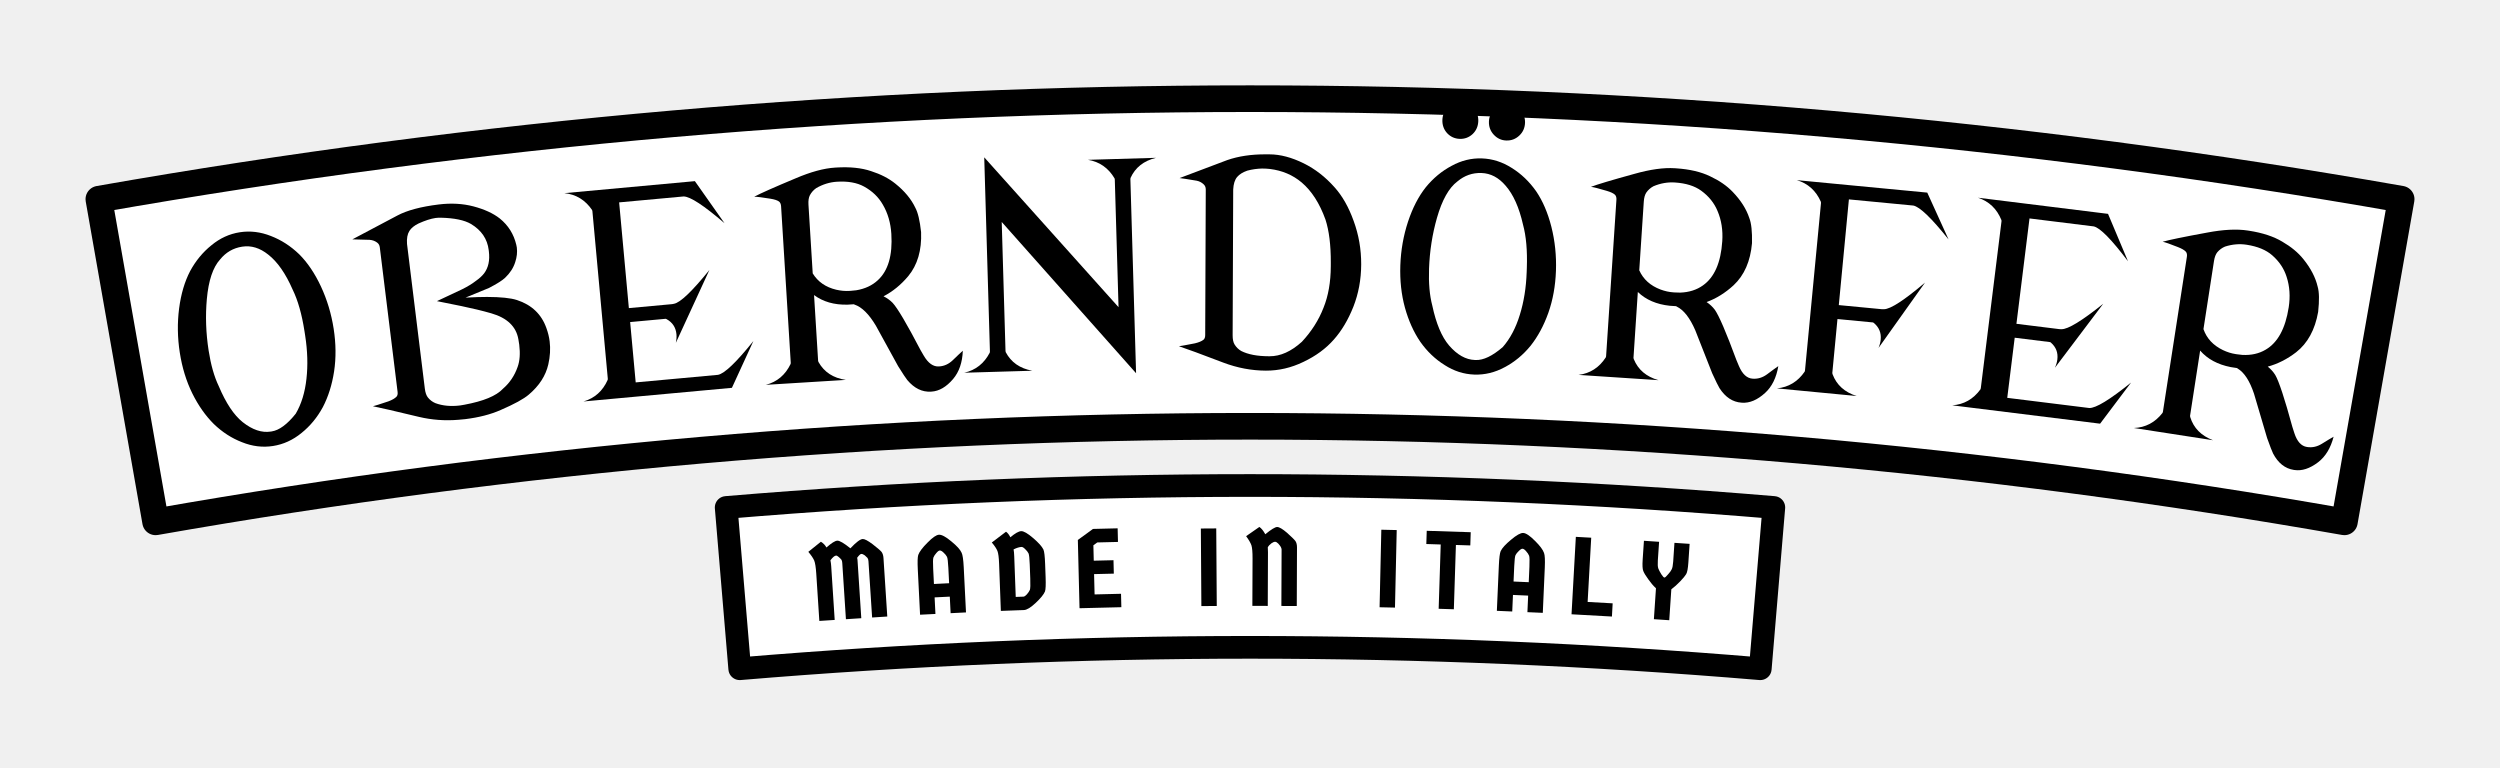
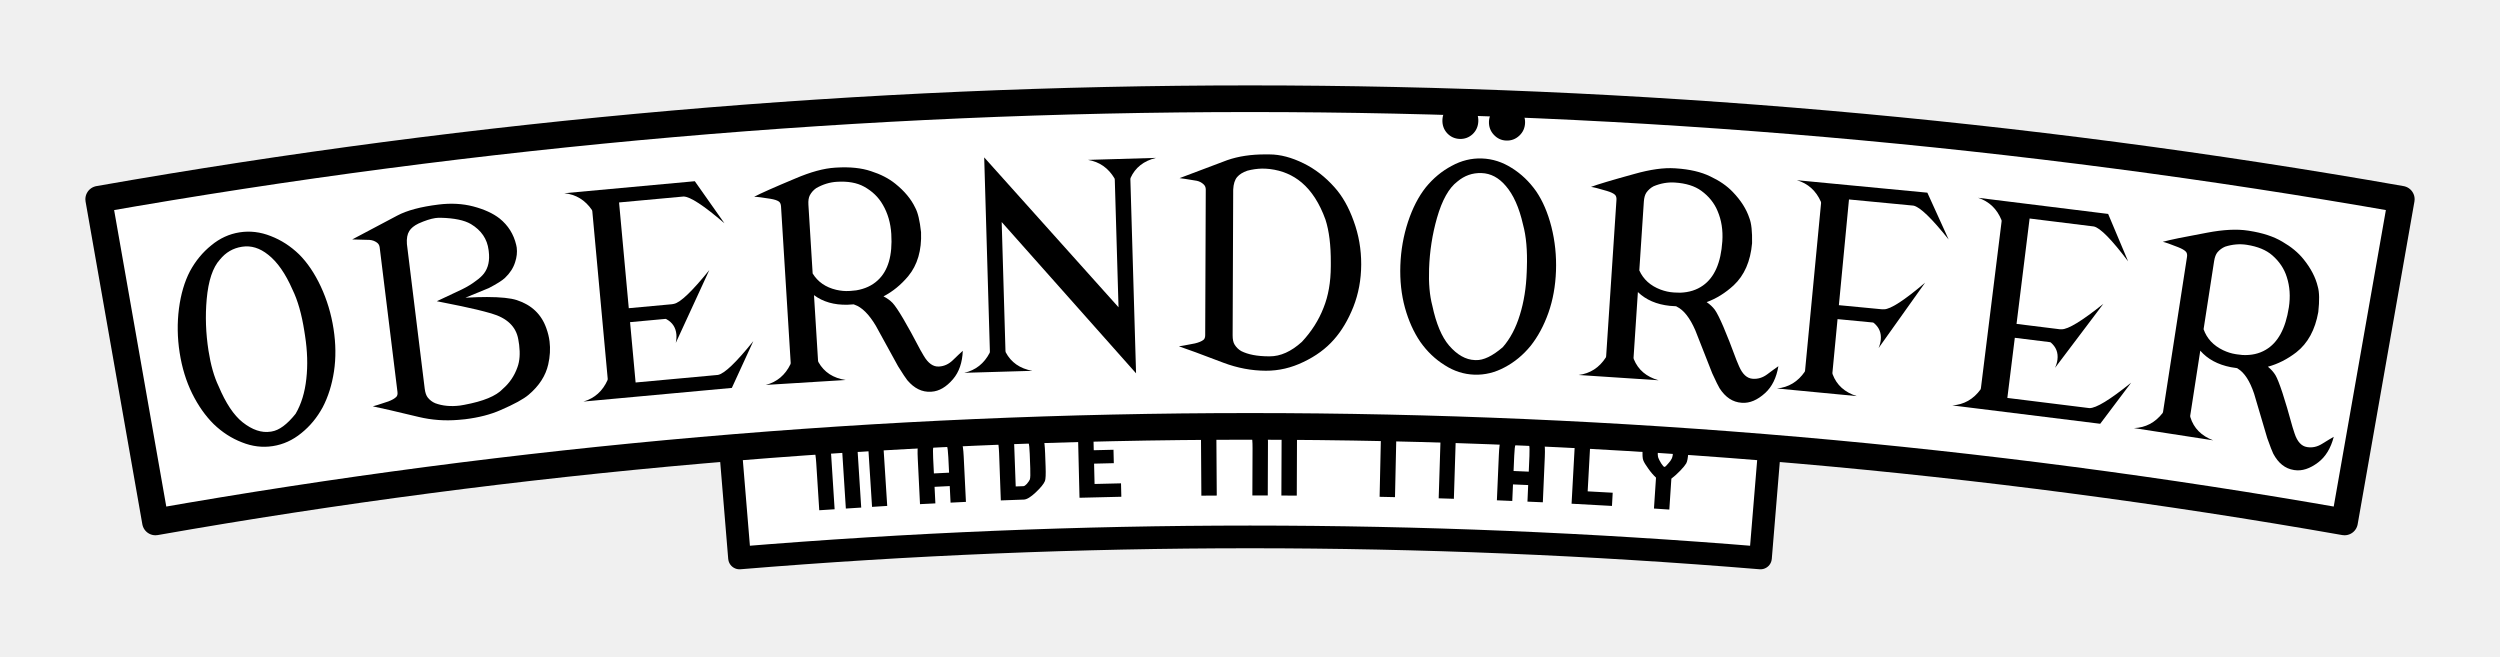
- <svg xmlns="http://www.w3.org/2000/svg" viewBox="-63.328 -18.6 126.656 38.884" width="126.66mm" height="38.88mm" data-pad="5">
+ <svg xmlns="http://www.w3.org/2000/svg" viewBox="-63.328 -18.6 126.656 33.265" width="126.66mm" height="33.27mm" data-pad="5">
+   <path d="M-26.537 1.493A322.614 322.614 0 0 1 26.537 1.493L25.862 9.665A314.414 314.414 0 0 0 -25.862 9.665Z" fill="#fff" stroke="#000" stroke-linejoin="round" stroke-width="1.15" />
  <path d="M-58.328 -8.508A336.614 336.614 0 0 1 58.328 -8.508L55.452 7.841A320.014 320.014 0 0 0 -55.452 7.841Z" fill="#fff" stroke="#000" stroke-linejoin="round" stroke-width="1.35" />
  <g fill="#000">
    <path d="M2.37 -5.10Q2.37 -4.00 2.60 -3.24Q2.94 -1.88 3.52 -1.25Q4.16 -0.56 4.85 -0.56Q4.87 -0.56 4.88 -0.56Q4.89 -0.56 4.90 -0.56Q5.48 -0.56 6.24 -1.26Q6.78 -1.92 7.05 -2.93Q7.32 -3.92 7.32 -5.10Q7.32 -5.20 7.32 -5.32Q7.32 -6.63 7.05 -7.50Q6.71 -8.79 6.10 -9.44Q5.55 -10.04 4.86 -10.04H4.85Q4.17 -10.04 3.65 -9.57Q3.02 -9.06 2.68 -7.69Q2.37 -6.44 2.37 -5.10ZM2.06 -9.22Q2.60 -9.93 3.33 -10.35Q4.05 -10.78 4.85 -10.78Q5.65 -10.78 6.38 -10.35Q7.11 -9.93 7.65 -9.22Q8.18 -8.50 8.49 -7.44Q8.80 -6.37 8.80 -5.22Q8.80 -4.07 8.49 -3.08Q8.18 -2.10 7.65 -1.38Q7.11 -0.67 6.38 -0.25Q5.65 0.18 4.85 0.18Q4.05 0.18 3.33 -0.25Q2.60 -0.67 2.06 -1.38Q1.53 -2.10 1.22 -3.08Q0.91 -4.07 0.91 -5.22Q0.91 -6.37 1.22 -7.44Q1.53 -8.50 2.06 -9.22Z" transform="translate(-49.528 3.820) rotate(-8.820) translate(-4.855 0)" />
    <path d="M3.85 -9.95Q3.50 -9.83 3.34 -9.63Q3.16 -9.41 3.14 -8.99V-1.61Q3.14 -1.30 3.24 -1.14Q3.37 -0.93 3.58 -0.81Q4.10 -0.54 4.81 -0.54Q4.92 -0.54 5.03 -0.55Q6.50 -0.64 7.06 -1.11Q7.63 -1.49 7.94 -2.12Q8.16 -2.55 8.16 -3.23Q8.16 -3.37 8.15 -3.51Q8.10 -4.49 6.95 -4.98Q6.29 -5.26 5.49 -5.53Q4.41 -5.89 4.29 -5.93Q5.49 -6.32 5.63 -6.37Q6.06 -6.52 6.38 -6.71Q6.66 -6.86 6.83 -7.03Q7.21 -7.42 7.21 -8.11Q7.21 -8.14 7.21 -8.18Q7.21 -9.03 6.48 -9.60Q6.02 -9.95 5.01 -10.10Q4.91 -10.12 4.73 -10.12Q4.37 -10.11 3.85 -9.95ZM0.42 -1.04Q0.54 -1.05 1.23 -1.19Q1.52 -1.26 1.66 -1.37Q1.75 -1.44 1.75 -1.61V-8.99Q1.75 -9.15 1.64 -9.25Q1.49 -9.39 1.28 -9.43Q0.65 -9.53 0.42 -9.56L2.83 -10.48Q3.61 -10.78 4.98 -10.78Q5.93 -10.78 6.71 -10.47Q7.51 -10.15 7.96 -9.70Q8.54 -9.10 8.63 -8.27Q8.64 -8.20 8.64 -8.13Q8.64 -7.77 8.47 -7.41Q8.28 -6.99 7.86 -6.68Q7.63 -6.51 6.99 -6.27Q6.94 -6.25 5.75 -5.93Q6.45 -5.88 6.84 -5.83Q7.87 -5.70 8.32 -5.49Q9.39 -4.99 9.63 -3.89Q9.71 -3.54 9.71 -3.21Q9.71 -2.64 9.50 -2.06Q9.20 -1.23 8.33 -0.66Q7.91 -0.38 6.82 -0.06Q6.03 0.18 4.98 0.18Q4.89 0.18 4.64 0.17Q3.61 0.13 2.67 -0.22Q0.91 -0.88 0.42 -1.04Z" transform="translate(-39.460 2.419) rotate(-7.017) translate(-5.311 0)" />
    <path d="M0.42 0.00Q1.29 -0.17 1.74 -0.98L1.75 -1.04V-9.56L1.74 -9.62Q1.29 -10.43 0.42 -10.60H7.06L8.36 -8.34Q6.92 -9.83 6.42 -9.88L6.32 -9.88H3.14V-4.50H5.34L5.44 -4.51Q5.93 -4.56 7.38 -6.05L5.35 -2.53Q5.42 -2.76 5.42 -2.96Q5.42 -3.48 4.99 -3.77L4.95 -3.79H3.14V-0.72H7.23L7.33 -0.72Q7.83 -0.77 9.27 -2.26L7.97 0.00Z" transform="translate(-29.570 1.356) rotate(-5.252) translate(-4.637 0)" />
    <path d="M4.65 -10.05Q4.10 -10.05 3.58 -9.79Q3.37 -9.66 3.24 -9.45Q3.14 -9.28 3.14 -8.98V-5.49Q3.49 -4.83 4.28 -4.59Q4.62 -4.49 4.93 -4.49Q4.97 -4.49 5.01 -4.49Q5.04 -4.49 5.29 -4.50Q5.96 -4.57 6.41 -4.94Q7.24 -5.61 7.24 -7.24Q7.24 -8.08 6.90 -8.75Q6.61 -9.34 6.01 -9.72Q5.49 -10.05 4.65 -10.05ZM0.42 0.00Q1.29 -0.17 1.74 -0.98L1.75 -1.04V-8.98Q1.75 -9.15 1.66 -9.23Q1.54 -9.33 1.23 -9.40Q0.62 -9.54 0.42 -9.55Q0.90 -9.77 2.57 -10.35Q3.75 -10.77 4.60 -10.77Q4.63 -10.77 4.66 -10.77Q5.70 -10.77 6.41 -10.48Q7.13 -10.20 7.60 -9.77Q8.26 -9.17 8.53 -8.50Q8.71 -8.12 8.75 -7.24Q8.72 -5.86 7.96 -5.05Q7.37 -4.43 6.65 -4.11Q6.91 -3.96 7.09 -3.75Q7.44 -3.32 8.35 -1.28L8.50 -0.98Q8.80 -0.39 9.23 -0.39Q9.24 -0.39 9.25 -0.39Q9.63 -0.39 9.95 -0.66Q10.31 -0.97 10.49 -1.11Q10.40 -0.22 9.91 0.29Q9.36 0.86 8.78 0.86Q8.76 0.86 8.75 0.86Q8.08 0.86 7.59 0.20Q7.49 0.06 7.17 -0.53L6.17 -2.65Q5.70 -3.56 5.16 -3.78L5.12 -3.80Q4.97 -3.80 4.80 -3.80Q3.79 -3.84 3.14 -4.39V-1.04L3.16 -0.98Q3.54 -0.20 4.48 0.00Z" transform="translate(-19.925 0.615) rotate(-3.536) translate(-5.037 0)" />
    <path d="M0.42 0.00Q1.29 -0.17 1.74 -0.98L1.75 -1.04V-10.88L8.33 -3.09V-9.56L8.32 -9.62Q7.87 -10.43 7.00 -10.60H10.45Q9.51 -10.40 9.13 -9.62L9.12 -9.56V0.28L2.54 -7.58V-1.04L2.55 -0.98Q2.93 -0.20 3.87 0.00Z" transform="translate(-9.462 0.139) rotate(-1.679) translate(-5.437 0)" />
    <path d="M3.85 -9.95Q3.51 -9.83 3.34 -9.63Q3.16 -9.42 3.14 -8.99V-1.61Q3.14 -1.30 3.24 -1.14Q3.37 -0.93 3.58 -0.81Q4.10 -0.55 4.97 -0.55Q5.00 -0.55 5.02 -0.55Q5.84 -0.55 6.65 -1.29Q7.38 -2.08 7.74 -3.02Q8.10 -3.92 8.10 -5.12Q8.10 -5.21 8.10 -5.30Q8.10 -6.64 7.82 -7.49Q7.37 -8.72 6.61 -9.36Q5.93 -9.93 4.99 -10.04Q4.81 -10.06 4.60 -10.06Q4.22 -10.05 3.85 -9.95ZM0.42 -1.04Q0.53 -1.05 1.23 -1.19Q1.52 -1.26 1.66 -1.37Q1.75 -1.44 1.75 -1.61V-8.99Q1.75 -9.15 1.64 -9.25Q1.49 -9.39 1.29 -9.43Q0.56 -9.55 0.42 -9.56L2.83 -10.48Q3.68 -10.78 4.78 -10.78Q4.88 -10.78 4.98 -10.78Q5.79 -10.78 6.71 -10.33Q7.57 -9.91 8.27 -9.13Q8.87 -8.47 9.25 -7.42Q9.64 -6.37 9.64 -5.22Q9.64 -4.07 9.25 -3.07Q8.86 -2.08 8.27 -1.41Q7.67 -0.72 6.73 -0.27Q5.81 0.18 4.83 0.18Q3.74 0.18 2.67 -0.22Q1.00 -0.85 0.42 -1.04Z" transform="translate(1.249 0.002) rotate(0.221) translate(-5.275 0)" />
    <path d="M5.41 -12.00Q5.14 -12.27 5.14 -12.66Q5.14 -13.04 5.41 -13.31Q5.68 -13.58 6.05 -13.58Q6.43 -13.58 6.70 -13.31Q6.97 -13.04 6.97 -12.66Q6.97 -12.27 6.70 -12.00Q6.43 -11.73 6.05 -11.73Q5.68 -11.73 5.41 -12.00ZM3.04 -12.00Q2.78 -12.27 2.78 -12.66Q2.78 -13.04 3.04 -13.31Q3.31 -13.58 3.69 -13.58Q4.07 -13.58 4.34 -13.31Q4.60 -13.04 4.60 -12.66Q4.60 -12.27 4.34 -12.00Q4.07 -11.73 3.69 -11.73Q3.31 -11.73 3.04 -12.00ZM2.37 -5.10Q2.37 -4.00 2.60 -3.24Q2.94 -1.88 3.52 -1.25Q4.16 -0.56 4.85 -0.56Q4.87 -0.56 4.88 -0.56Q4.89 -0.56 4.90 -0.56Q5.48 -0.56 6.24 -1.26Q6.78 -1.92 7.05 -2.93Q7.32 -3.92 7.32 -5.10Q7.32 -5.20 7.32 -5.32Q7.32 -6.63 7.05 -7.50Q6.71 -8.79 6.10 -9.44Q5.55 -10.04 4.86 -10.04H4.85Q4.17 -10.04 3.65 -9.57Q3.02 -9.06 2.68 -7.69Q2.37 -6.44 2.37 -5.10ZM2.06 -9.22Q2.60 -9.93 3.33 -10.35Q4.05 -10.78 4.85 -10.78Q5.65 -10.78 6.38 -10.35Q7.11 -9.93 7.65 -9.22Q8.18 -8.50 8.49 -7.44Q8.80 -6.37 8.80 -5.22Q8.80 -4.07 8.49 -3.08Q8.18 -2.10 7.65 -1.38Q7.11 -0.67 6.38 -0.25Q5.65 0.18 4.85 0.18Q4.05 0.18 3.33 -0.25Q2.60 -0.67 2.06 -1.38Q1.53 -2.10 1.22 -3.08Q0.91 -4.07 0.91 -5.22Q0.91 -6.37 1.22 -7.44Q1.53 -8.50 2.06 -9.22Z" transform="translate(11.376 0.200) rotate(2.018) translate(-4.855 0)" />
    <path d="M4.65 -10.05Q4.10 -10.05 3.58 -9.79Q3.37 -9.66 3.24 -9.45Q3.14 -9.28 3.14 -8.98V-5.49Q3.49 -4.83 4.28 -4.59Q4.62 -4.49 4.93 -4.49Q4.97 -4.49 5.01 -4.49Q5.04 -4.49 5.29 -4.50Q5.96 -4.57 6.41 -4.94Q7.24 -5.61 7.24 -7.24Q7.24 -8.08 6.90 -8.75Q6.61 -9.34 6.01 -9.72Q5.49 -10.05 4.65 -10.05ZM0.42 0.00Q1.29 -0.17 1.74 -0.98L1.75 -1.04V-8.98Q1.75 -9.15 1.66 -9.23Q1.54 -9.33 1.23 -9.40Q0.62 -9.54 0.42 -9.55Q0.90 -9.77 2.57 -10.35Q3.75 -10.77 4.60 -10.77Q4.63 -10.77 4.66 -10.77Q5.70 -10.77 6.41 -10.48Q7.13 -10.20 7.60 -9.77Q8.26 -9.17 8.53 -8.50Q8.71 -8.12 8.75 -7.24Q8.72 -5.86 7.96 -5.05Q7.37 -4.43 6.65 -4.11Q6.91 -3.96 7.09 -3.75Q7.44 -3.32 8.35 -1.28L8.50 -0.98Q8.80 -0.39 9.23 -0.39Q9.24 -0.39 9.25 -0.39Q9.63 -0.39 9.95 -0.66Q10.31 -0.97 10.49 -1.11Q10.40 -0.22 9.91 0.29Q9.36 0.86 8.78 0.86Q8.76 0.86 8.75 0.86Q8.08 0.86 7.59 0.20Q7.49 0.06 7.17 -0.53L6.17 -2.65Q5.70 -3.56 5.16 -3.78L5.12 -3.80Q4.97 -3.80 4.80 -3.80Q3.79 -3.84 3.14 -4.39V-1.04L3.16 -0.98Q3.54 -0.20 4.48 0.00Z" transform="translate(21.255 0.700) rotate(3.773) translate(-5.037 0)" />
    <path d="M0.42 0.00Q1.29 -0.17 1.74 -0.98L1.75 -1.04V-9.56L1.74 -9.62Q1.29 -10.43 0.42 -10.60H7.06L8.36 -8.34Q6.92 -9.83 6.42 -9.88L6.32 -9.88H3.14V-4.50H5.34L5.44 -4.51Q5.93 -4.56 7.38 -6.05L5.35 -2.53Q5.42 -2.76 5.42 -2.96Q5.42 -3.48 4.99 -3.77L4.95 -3.79H3.14V-1.04L3.16 -0.98Q3.54 -0.20 4.48 0.00Z" transform="translate(30.722 1.464) rotate(5.458) translate(-4.462 0)" />
    <path d="M0.42 0.00Q1.29 -0.17 1.74 -0.98L1.75 -1.04V-9.56L1.74 -9.62Q1.29 -10.43 0.42 -10.60H7.06L8.36 -8.34Q6.92 -9.83 6.42 -9.88L6.32 -9.88H3.14V-4.50H5.34L5.44 -4.51Q5.93 -4.56 7.38 -6.05L5.35 -2.53Q5.42 -2.76 5.42 -2.96Q5.42 -3.48 4.99 -3.77L4.95 -3.79H3.14V-0.72H7.23L7.33 -0.72Q7.83 -0.77 9.27 -2.26L7.97 0.00Z" transform="translate(39.766 2.457) rotate(7.072) translate(-4.637 0)" />
    <path d="M4.65 -10.05Q4.10 -10.05 3.58 -9.79Q3.37 -9.66 3.24 -9.45Q3.14 -9.28 3.14 -8.98V-5.49Q3.49 -4.83 4.28 -4.59Q4.62 -4.49 4.93 -4.49Q4.97 -4.49 5.01 -4.49Q5.04 -4.49 5.29 -4.50Q5.96 -4.57 6.41 -4.94Q7.24 -5.61 7.24 -7.24Q7.24 -8.08 6.90 -8.75Q6.61 -9.34 6.01 -9.72Q5.49 -10.05 4.65 -10.05ZM0.42 0.00Q1.29 -0.17 1.74 -0.98L1.75 -1.04V-8.98Q1.75 -9.15 1.66 -9.23Q1.54 -9.33 1.23 -9.40Q0.62 -9.54 0.42 -9.55Q0.90 -9.77 2.57 -10.35Q3.75 -10.77 4.60 -10.77Q4.63 -10.77 4.66 -10.77Q5.70 -10.77 6.41 -10.48Q7.13 -10.20 7.60 -9.77Q8.26 -9.17 8.53 -8.50Q8.71 -8.12 8.75 -7.24Q8.72 -5.86 7.96 -5.05Q7.37 -4.43 6.65 -4.11Q6.91 -3.96 7.09 -3.75Q7.44 -3.32 8.35 -1.28L8.50 -0.98Q8.80 -0.39 9.23 -0.39Q9.24 -0.39 9.25 -0.39Q9.63 -0.39 9.95 -0.66Q10.31 -0.97 10.49 -1.11Q10.40 -0.22 9.91 0.29Q9.36 0.86 8.78 0.86Q8.76 0.86 8.75 0.86Q8.08 0.86 7.59 0.20Q7.49 0.06 7.17 -0.53L6.17 -2.65Q5.70 -3.56 5.16 -3.78L5.12 -3.80Q4.97 -3.80 4.80 -3.80Q3.79 -3.84 3.14 -4.39V-1.04L3.16 -0.98Q3.54 -0.20 4.48 0.00Z" transform="translate(49.347 3.792) rotate(8.788) translate(-5.037 0)" />
  </g>
-   <path d="M-26.542 7.113A317.014 317.014 0 0 1 26.542 7.113L25.855 15.284A308.814 308.814 0 0 0 -25.855 15.284Z" fill="#fff" stroke="#000" stroke-linejoin="round" stroke-width="1.15" />
  <g fill="#000">
-     <path d="M1.74 0.00V-2.86Q1.74 -2.96 1.71 -3.02Q1.67 -3.08 1.58 -3.17Q1.50 -3.25 1.45 -3.25Q1.34 -3.25 1.15 -3.03Q1.17 -2.89 1.17 -2.73V0.00H0.39V-2.40Q0.39 -2.88 0.33 -3.07Q0.26 -3.26 0.06 -3.53L0.73 -4.00Q0.91 -3.87 0.99 -3.69Q1.39 -4.00 1.56 -4.00Q1.73 -4.00 2.20 -3.57Q2.66 -4.00 2.85 -4.00Q2.99 -4.00 3.33 -3.71Q3.67 -3.41 3.76 -3.29Q3.84 -3.17 3.84 -2.97V0.00H3.07V-2.86Q3.07 -2.97 3.03 -3.03Q2.99 -3.08 2.90 -3.17Q2.80 -3.25 2.73 -3.25Q2.66 -3.25 2.51 -3.07Q2.52 -3.04 2.52 -2.97V0.00Z" transform="translate(-20.153 12.754) rotate(-3.716) translate(-2.062 0)" />
-     <path d="M2.54 -3.03Q2.61 -2.87 2.61 -2.30V0.00H1.83V-0.84H1.06V0.00H0.28V-2.30Q0.28 -2.87 0.34 -3.03Q0.44 -3.27 0.84 -3.63Q1.24 -4.00 1.44 -4.00Q1.65 -4.00 2.05 -3.63Q2.45 -3.27 2.54 -3.03ZM1.06 -2.30V-1.52H1.83V-2.30Q1.83 -2.76 1.79 -2.86Q1.74 -2.97 1.63 -3.08Q1.52 -3.20 1.44 -3.20Q1.37 -3.20 1.26 -3.08Q1.15 -2.97 1.10 -2.86Q1.06 -2.76 1.06 -2.30Z" transform="translate(-15.555 12.489) rotate(-2.868) translate(-1.444 0)" />
-     <path d="M1.01 -3.71Q1.38 -4.00 1.57 -4.00Q1.76 -4.00 2.16 -3.63Q2.56 -3.26 2.66 -3.03Q2.72 -2.89 2.72 -2.30V-1.63Q2.72 -1.04 2.66 -0.90Q2.56 -0.68 2.17 -0.34Q1.78 0.00 1.56 0.00H0.39V-2.40Q0.39 -2.86 0.33 -3.04Q0.26 -3.23 0.06 -3.48L0.80 -4.00Q0.92 -3.91 1.01 -3.71ZM1.56 -3.20Q1.39 -3.20 1.15 -3.09Q1.17 -2.97 1.17 -2.73V-0.68H1.56Q1.63 -0.68 1.74 -0.79Q1.85 -0.91 1.90 -1.01Q1.94 -1.12 1.94 -1.58V-2.30Q1.94 -2.76 1.90 -2.86Q1.85 -2.97 1.74 -3.08Q1.63 -3.20 1.56 -3.20Z" transform="translate(-11.515 12.313) rotate(-2.123) translate(-1.500 0)" />
-     <path d="M1.06 -2.39H2.06V-1.71H1.06V-0.68H2.40V0.00H0.28V-3.46L1.06 -4.00H2.31V-3.31H1.26L1.06 -3.17Z" transform="translate(-7.648 12.194) rotate(-1.409) translate(-1.270 0)" />
-     <path d="M0.31 0.00V-3.93H1.09V0.00Z" transform="translate(-2.072 12.107) rotate(-0.382) translate(-0.702 0)" />
-     <path d="M1.16 -2.97 1.17 -2.73V0.00H0.39V-2.40Q0.39 -2.88 0.33 -3.07Q0.26 -3.26 0.06 -3.53L0.73 -4.00Q0.89 -3.89 1.03 -3.63Q1.48 -4.00 1.63 -4.00Q1.79 -4.00 2.13 -3.71Q2.47 -3.41 2.56 -3.29Q2.64 -3.17 2.64 -2.97V0.00H1.86V-2.86Q1.86 -2.91 1.82 -2.99Q1.78 -3.06 1.69 -3.16Q1.60 -3.25 1.53 -3.25Q1.45 -3.25 1.34 -3.17Q1.22 -3.08 1.16 -2.97Z" transform="translate(1.191 12.102) rotate(0.219) translate(-1.461 0)" />
-     <path d="M0.31 0.00V-3.93H1.09V0.00Z" transform="translate(6.958 12.178) rotate(1.282) translate(-0.702 0)" />
-     <path d="M2.30 -3.93V-3.26H1.57V0.00H0.80V-3.26H0.07V-3.93Z" transform="translate(9.944 12.259) rotate(1.833) translate(-1.185 0)" />
-     <path d="M2.54 -3.03Q2.61 -2.87 2.61 -2.30V0.00H1.83V-0.84H1.06V0.00H0.28V-2.30Q0.28 -2.87 0.34 -3.03Q0.44 -3.27 0.84 -3.63Q1.24 -4.00 1.44 -4.00Q1.65 -4.00 2.05 -3.63Q2.45 -3.27 2.54 -3.03ZM1.06 -2.30V-1.52H1.83V-2.30Q1.83 -2.76 1.79 -2.86Q1.74 -2.97 1.63 -3.08Q1.52 -3.20 1.44 -3.20Q1.37 -3.20 1.26 -3.08Q1.15 -2.97 1.10 -2.86Q1.06 -2.76 1.06 -2.30Z" transform="translate(13.671 12.401) rotate(2.520) translate(-1.444 0)" />
-     <path d="M2.13 -0.67V0.00H0.08V-3.93H0.86V-0.67Z" transform="translate(17.306 12.582) rotate(3.191) translate(-1.096 0)" />
-     <path d="M0.97 0.00V-1.57Q0.75 -1.75 0.55 -2.00Q0.34 -2.25 0.27 -2.40Q0.20 -2.54 0.20 -2.98V-3.93H0.97V-2.98Q0.97 -2.70 1.02 -2.58Q1.07 -2.47 1.19 -2.30Q1.31 -2.14 1.36 -2.14Q1.41 -2.14 1.53 -2.31Q1.66 -2.47 1.70 -2.58Q1.75 -2.69 1.75 -2.98V-3.93H2.52V-2.98Q2.52 -2.53 2.45 -2.39Q2.38 -2.25 2.17 -2.00Q1.96 -1.75 1.75 -1.57V0.00Z" transform="translate(20.854 12.800) rotate(3.846) translate(-1.360 0)" />
+     <path d="M1.74 0.00V-2.86Q1.74 -2.96 1.71 -3.02Q1.67 -3.08 1.58 -3.17Q1.50 -3.25 1.45 -3.25Q1.34 -3.25 1.15 -3.03Q1.17 -2.89 1.17 -2.73V0.00H0.39V-2.40Q0.39 -2.88 0.33 -3.07Q0.26 -3.26 0.06 -3.53L0.73 -4.00Q0.91 -3.87 0.99 -3.69Q1.39 -4.00 1.56 -4.00Q1.73 -4.00 2.20 -3.57Q2.66 -4.00 2.85 -4.00Q2.99 -4.00 3.33 -3.71Q3.67 -3.41 3.76 -3.29Q3.84 -3.17 3.84 -2.97V0.00H3.07V-2.86Q3.07 -2.97 3.03 -3.03Q2.99 -3.08 2.90 -3.17Q2.80 -3.25 2.73 -3.25Q2.66 -3.25 2.51 -3.07Q2.52 -3.04 2.52 -2.97V0.00Z" transform="translate(-20.154 7.142) rotate(-3.651) translate(-2.062 0)" />
+     <path d="M2.54 -3.03Q2.61 -2.87 2.61 -2.30V0.00H1.83V-0.84H1.06V0.00H0.28V-2.30Q0.28 -2.87 0.34 -3.03Q0.44 -3.27 0.84 -3.63Q1.24 -4.00 1.44 -4.00Q1.65 -4.00 2.05 -3.63Q2.45 -3.27 2.54 -3.03ZM1.06 -2.30V-1.52H1.83V-2.30Q1.83 -2.76 1.79 -2.86Q1.74 -2.97 1.63 -3.08Q1.52 -3.20 1.44 -3.20Q1.37 -3.20 1.26 -3.08Q1.15 -2.97 1.10 -2.86Q1.06 -2.76 1.06 -2.30Z" transform="translate(-15.556 6.882) rotate(-2.817) translate(-1.444 0)" />
+     <path d="M1.01 -3.71Q1.38 -4.00 1.57 -4.00Q1.76 -4.00 2.16 -3.63Q2.56 -3.26 2.66 -3.03Q2.72 -2.89 2.72 -2.30V-1.63Q2.72 -1.04 2.66 -0.90Q2.56 -0.68 2.17 -0.34Q1.78 0.00 1.56 0.00H0.39V-2.40Q0.39 -2.86 0.33 -3.04Q0.26 -3.23 0.06 -3.48L0.80 -4.00Q0.92 -3.91 1.01 -3.71ZM1.56 -3.20Q1.39 -3.20 1.15 -3.09Q1.17 -2.97 1.17 -2.73V-0.68H1.56Q1.63 -0.68 1.74 -0.79Q1.85 -0.91 1.90 -1.01Q1.94 -1.12 1.94 -1.58V-2.30Q1.94 -2.76 1.90 -2.86Q1.85 -2.97 1.74 -3.08Q1.63 -3.20 1.56 -3.20Z" transform="translate(-11.515 6.710) rotate(-2.085) translate(-1.500 0)" />
+     <path d="M1.06 -2.39H2.06V-1.71H1.06V-0.68H2.40V0.00H0.28V-3.46L1.06 -4.00H2.31V-3.31H1.26L1.06 -3.17Z" transform="translate(-7.648 6.592) rotate(-1.385) translate(-1.270 0)" />
+     <path d="M0.31 0.00V-3.93H1.09V0.00Z" transform="translate(-2.072 6.507) rotate(-0.375) translate(-0.702 0)" />
+     <path d="M1.16 -2.97 1.17 -2.73V0.00H0.39V-2.40Q0.39 -2.88 0.33 -3.07Q0.26 -3.26 0.06 -3.53L0.73 -4.00Q0.89 -3.89 1.03 -3.63Q1.48 -4.00 1.63 -4.00Q1.79 -4.00 2.13 -3.71Q2.47 -3.41 2.56 -3.29Q2.64 -3.17 2.64 -2.97V0.00H1.86V-2.86Q1.86 -2.91 1.82 -2.99Q1.78 -3.06 1.69 -3.16Q1.60 -3.25 1.53 -3.25Q1.45 -3.25 1.34 -3.17Q1.22 -3.08 1.16 -2.97Z" transform="translate(1.191 6.502) rotate(0.216) translate(-1.461 0)" />
+     <path d="M0.31 0.00V-3.93H1.09V0.00Z" transform="translate(6.958 6.576) rotate(1.260) translate(-0.702 0)" />
+     <path d="M2.30 -3.93V-3.26H1.57V0.00H0.80V-3.26H0.07V-3.93Z" transform="translate(9.944 6.656) rotate(1.800) translate(-1.185 0)" />
+     <path d="M2.54 -3.03Q2.61 -2.87 2.61 -2.30V0.00H1.83V-0.84H1.06V0.00H0.28V-2.30Q0.28 -2.87 0.34 -3.03Q0.44 -3.27 0.84 -3.63Q1.24 -4.00 1.44 -4.00Q1.65 -4.00 2.05 -3.63Q2.45 -3.27 2.54 -3.03ZM1.06 -2.30V-1.52H1.83V-2.30Q1.83 -2.76 1.79 -2.86Q1.74 -2.97 1.63 -3.08Q1.52 -3.20 1.44 -3.20Q1.37 -3.20 1.26 -3.08Q1.15 -2.97 1.10 -2.86Q1.06 -2.76 1.06 -2.30Z" transform="translate(13.671 6.795) rotate(2.476) translate(-1.444 0)" />
+     <path d="M2.13 -0.67V0.00H0.08V-3.93H0.86V-0.67Z" transform="translate(17.306 6.973) rotate(3.134) translate(-1.096 0)" />
+     <path d="M0.97 0.00V-1.57Q0.75 -1.75 0.55 -2.00Q0.34 -2.25 0.27 -2.40Q0.20 -2.54 0.20 -2.98V-3.93H0.97V-2.98Q0.97 -2.70 1.02 -2.58Q1.07 -2.47 1.19 -2.30Q1.31 -2.14 1.36 -2.14Q1.41 -2.14 1.53 -2.31Q1.66 -2.47 1.70 -2.58Q1.75 -2.69 1.75 -2.98V-3.93H2.52V-2.98Q2.52 -2.53 2.45 -2.39Q2.38 -2.25 2.17 -2.00Q1.96 -1.75 1.75 -1.57V0.00Z" transform="translate(20.855 7.188) rotate(3.778) translate(-1.360 0)" />
  </g>
</svg>
